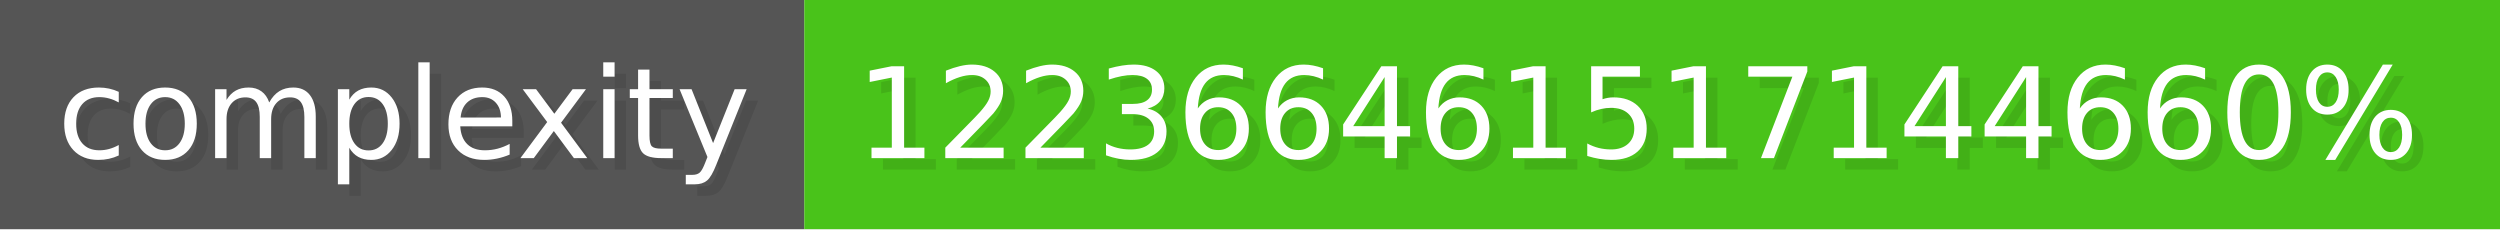
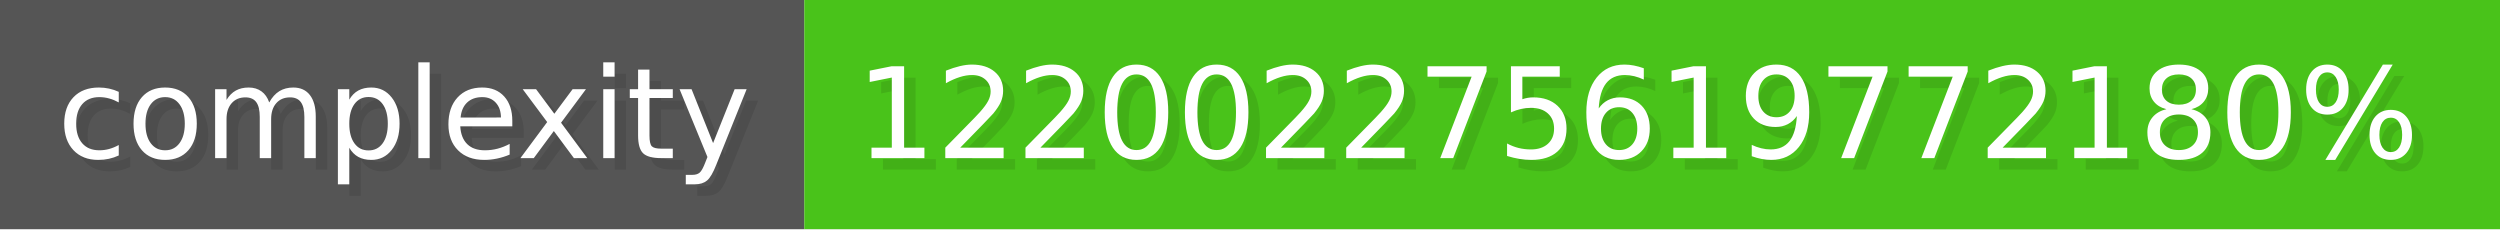
- <svg xmlns="http://www.w3.org/2000/svg" width="218.2" height="20" viewBox="0 0 2182 200" role="img" aria-label="complexity: 122366461517144660%">
+ <svg xmlns="http://www.w3.org/2000/svg" width="218.2" height="20" viewBox="0 0 2182 200" role="img" aria-label="complexity: 122002275619772180%">
  <g>
    <rect fill="#555" width="702" height="200" />
    <rect fill="#49c31a" x="702" width="1480" height="200" />
  </g>
  <g aria-hidden="true" fill="#fff" text-anchor="start" font-family="Verdana,DejaVu Sans,sans-serif" font-size="110">
    <text x="60" y="148" textLength="602" fill="#000" opacity="0.1">complexity</text>
    <text x="50" y="138" textLength="602">complexity</text>
-     <text x="757" y="148" textLength="1380" fill="#000" opacity="0.1">122366461517144660%</text>
-     <text x="747" y="138" textLength="1380">122366461517144660%</text>
+     <text x="757" y="148" textLength="1380" fill="#000" opacity="0.1">122002275619772180%</text>
+     <text x="747" y="138" textLength="1380">122002275619772180%</text>
  </g>
</svg>
